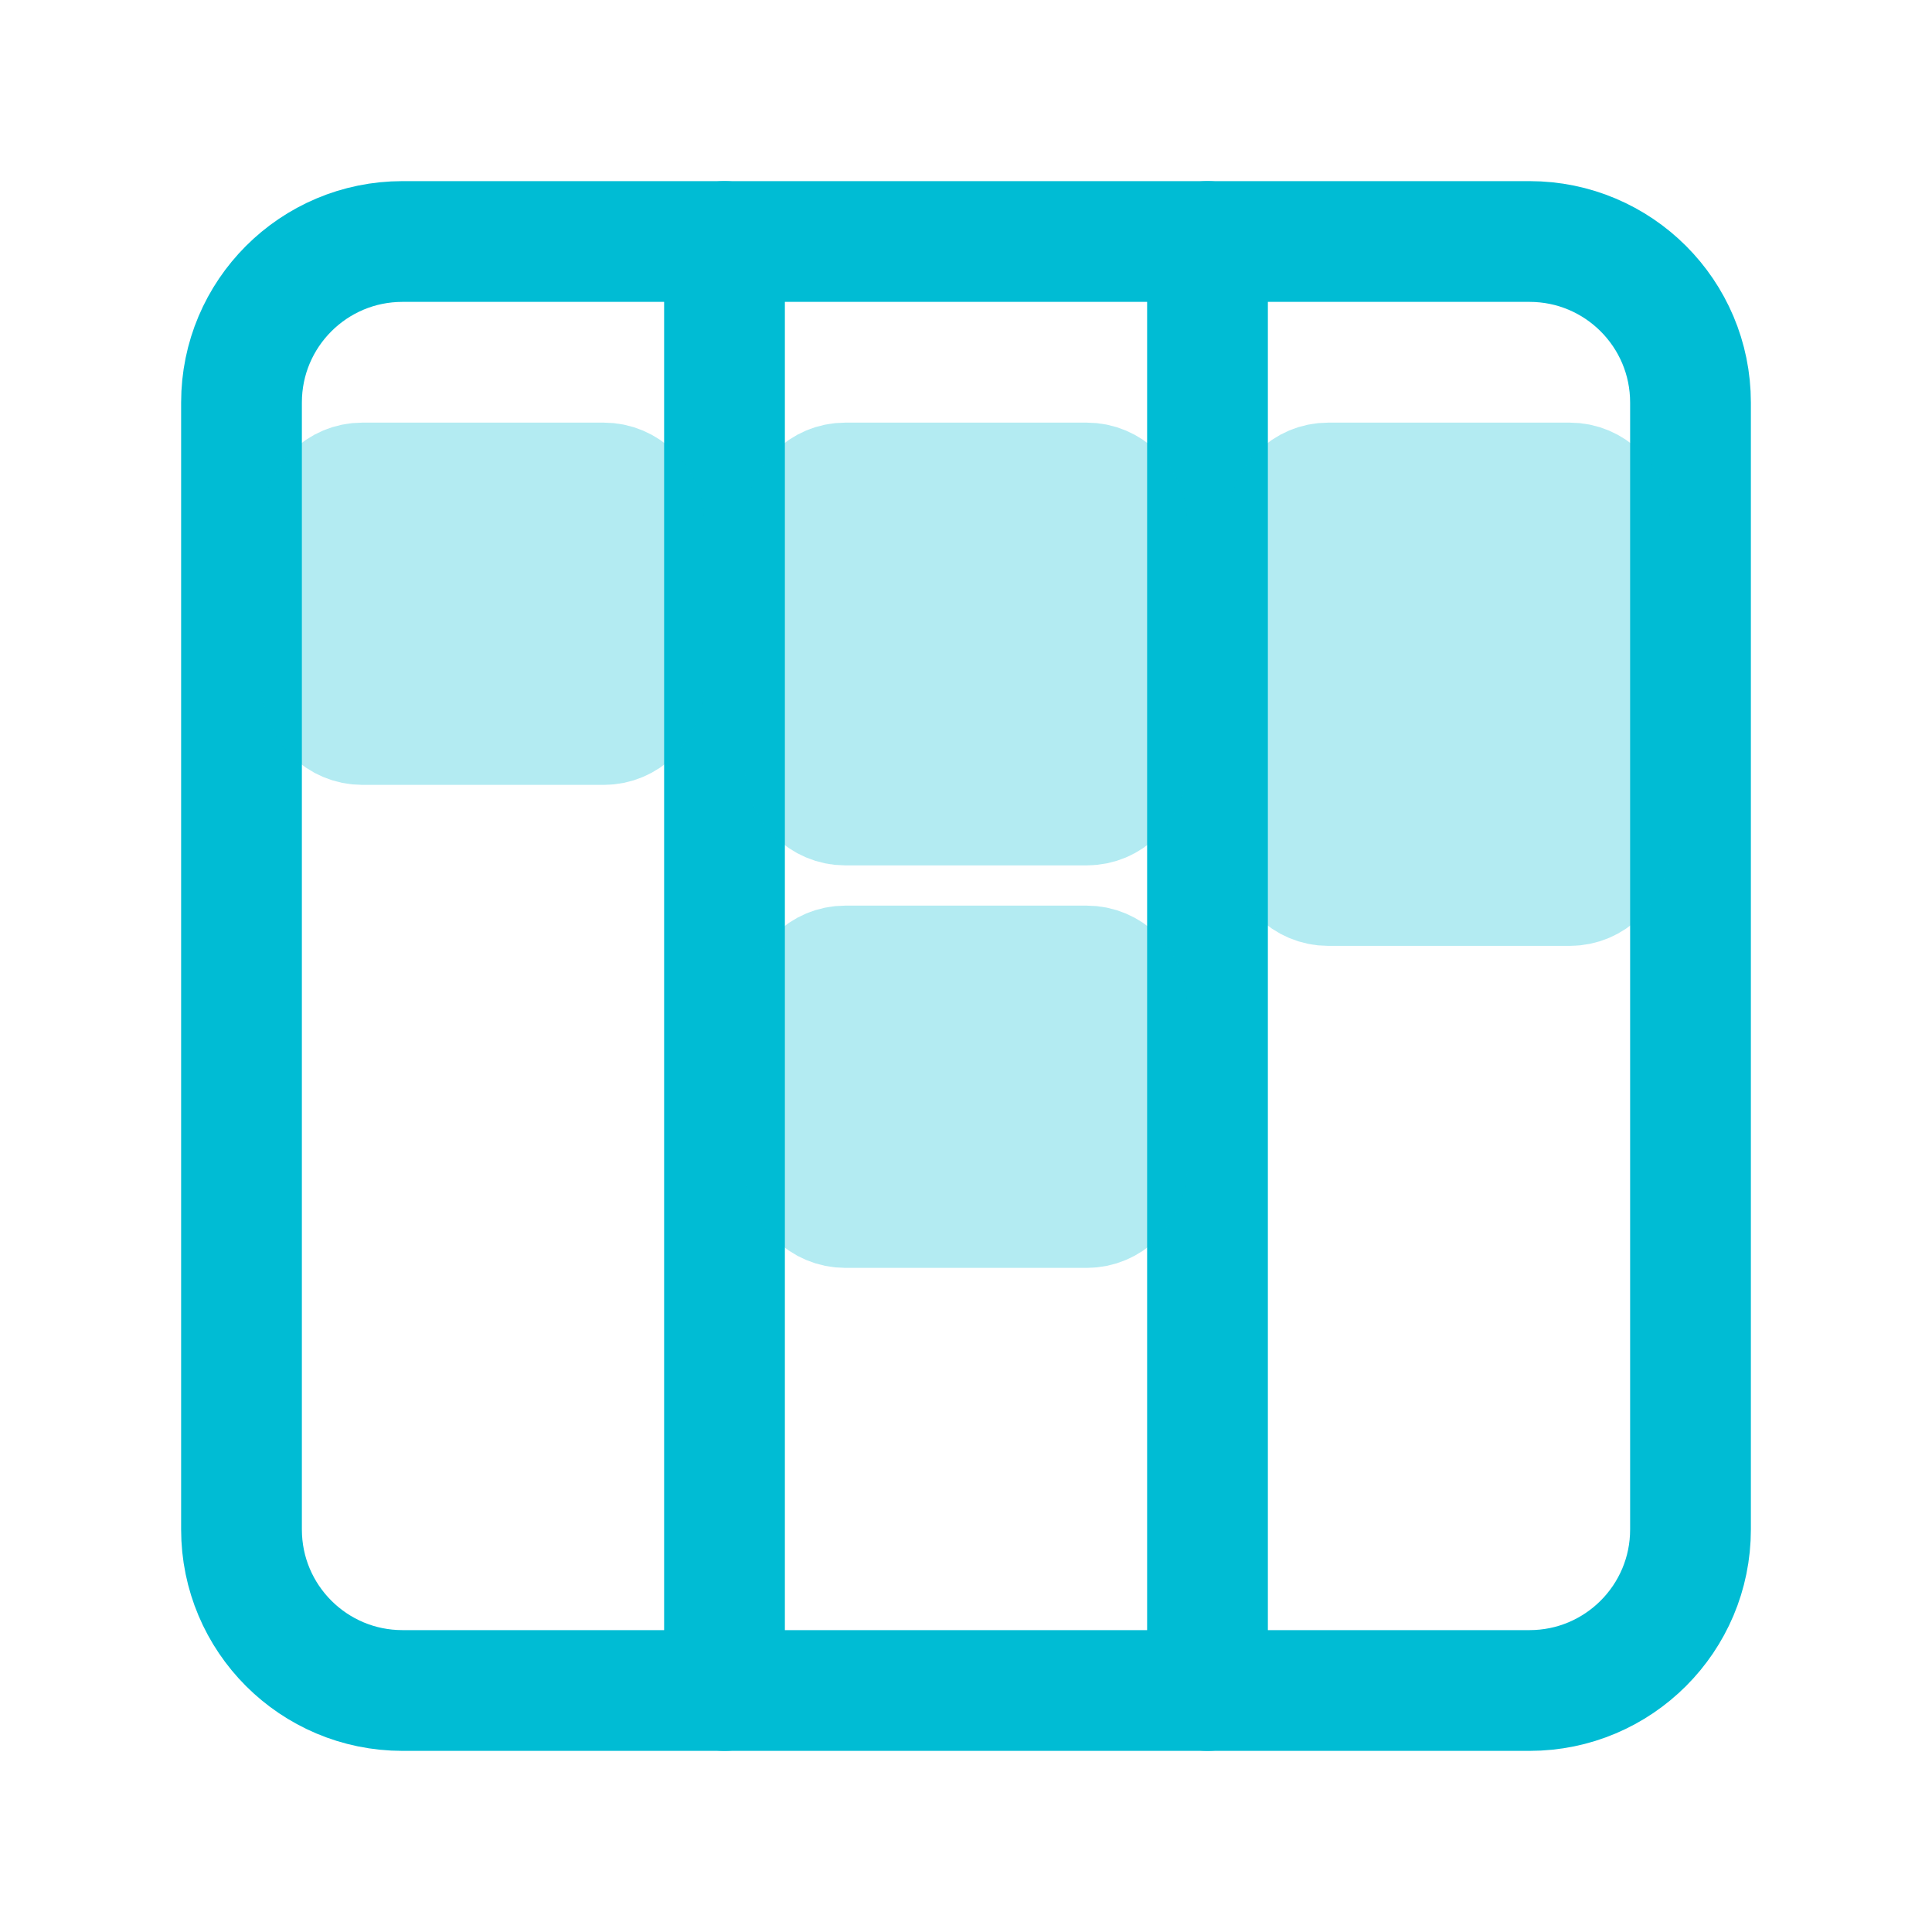
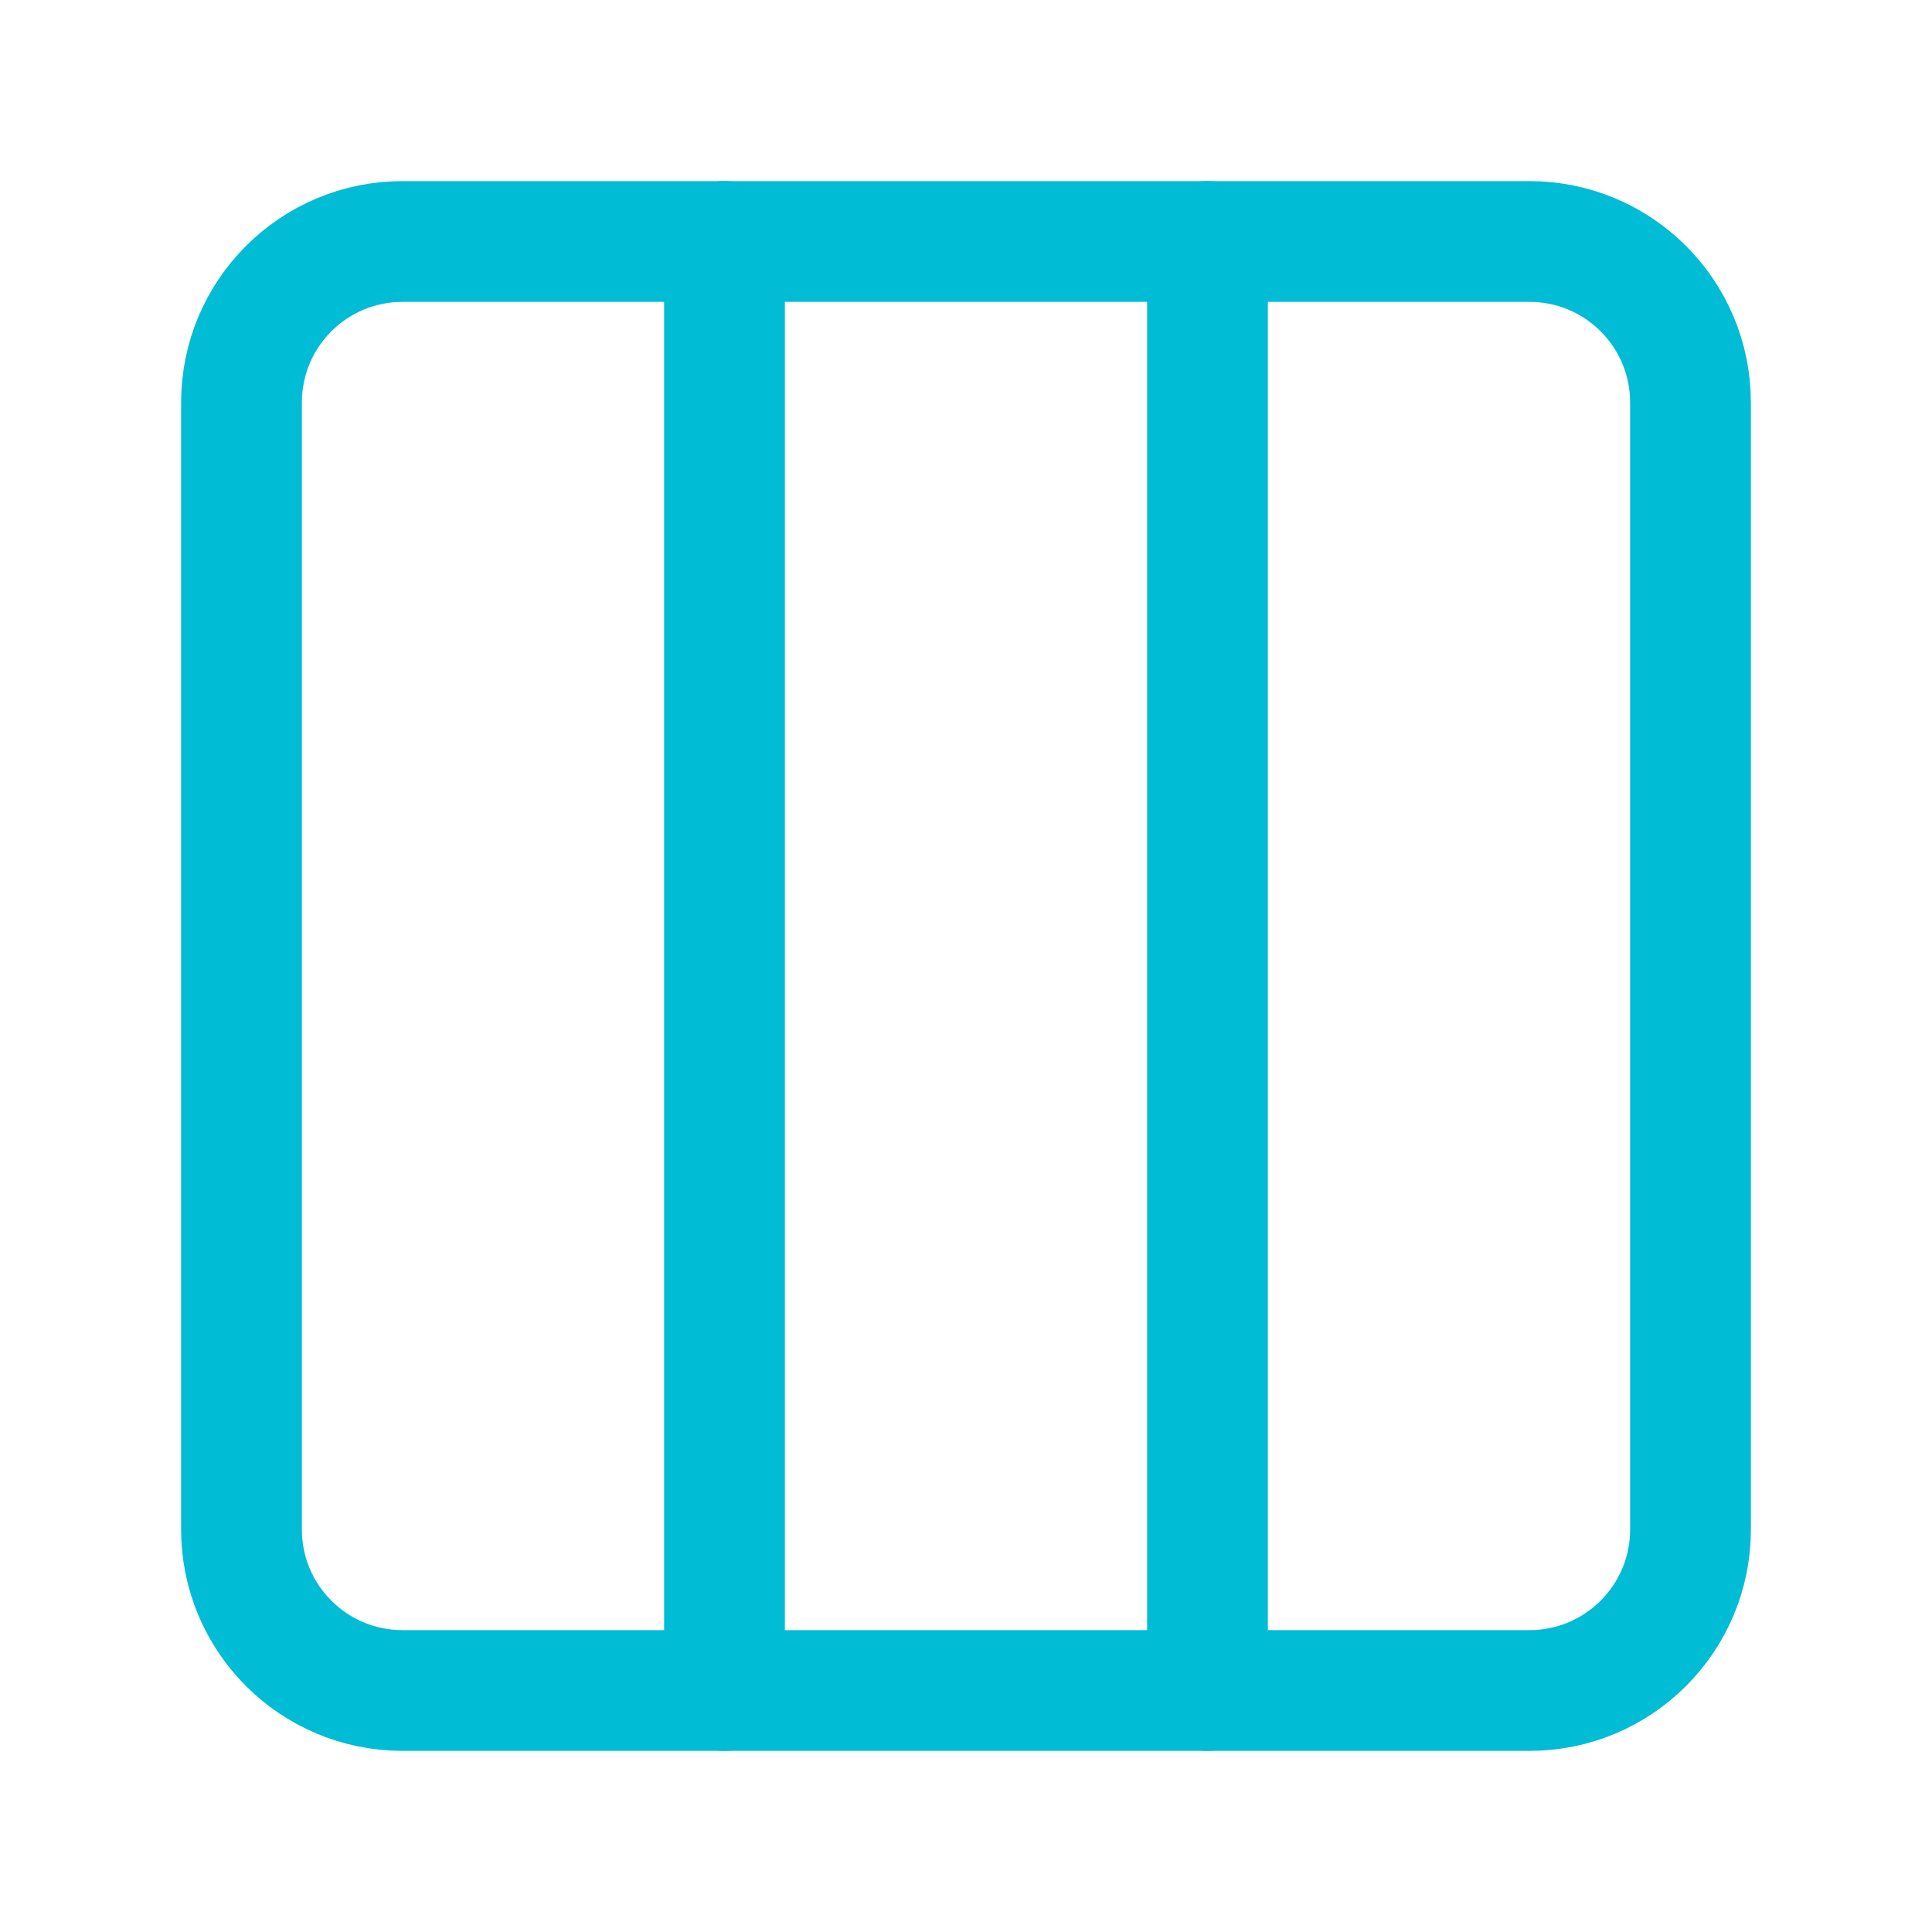
<svg xmlns="http://www.w3.org/2000/svg" width="48" height="48" viewBox="0 0 24 24" fill="none" stroke="#00bcd4" stroke-width="1.5" stroke-linecap="round" stroke-linejoin="round">
  <rect x="3" y="3" width="18" height="18" rx="2" />
  <line x1="9" y1="3" x2="9" y2="21" />
  <line x1="15" y1="3" x2="15" y2="21" />
-   <rect x="4" y="6" width="4" height="3" rx="0.5" fill="#00bcd4" opacity="0.3" />
-   <rect x="10" y="6" width="4" height="4" rx="0.5" fill="#00bcd4" opacity="0.3" />
-   <rect x="10" y="12" width="4" height="3" rx="0.5" fill="#00bcd4" opacity="0.3" />
-   <rect x="16" y="6" width="4" height="5" rx="0.5" fill="#00bcd4" opacity="0.3" />
</svg>
